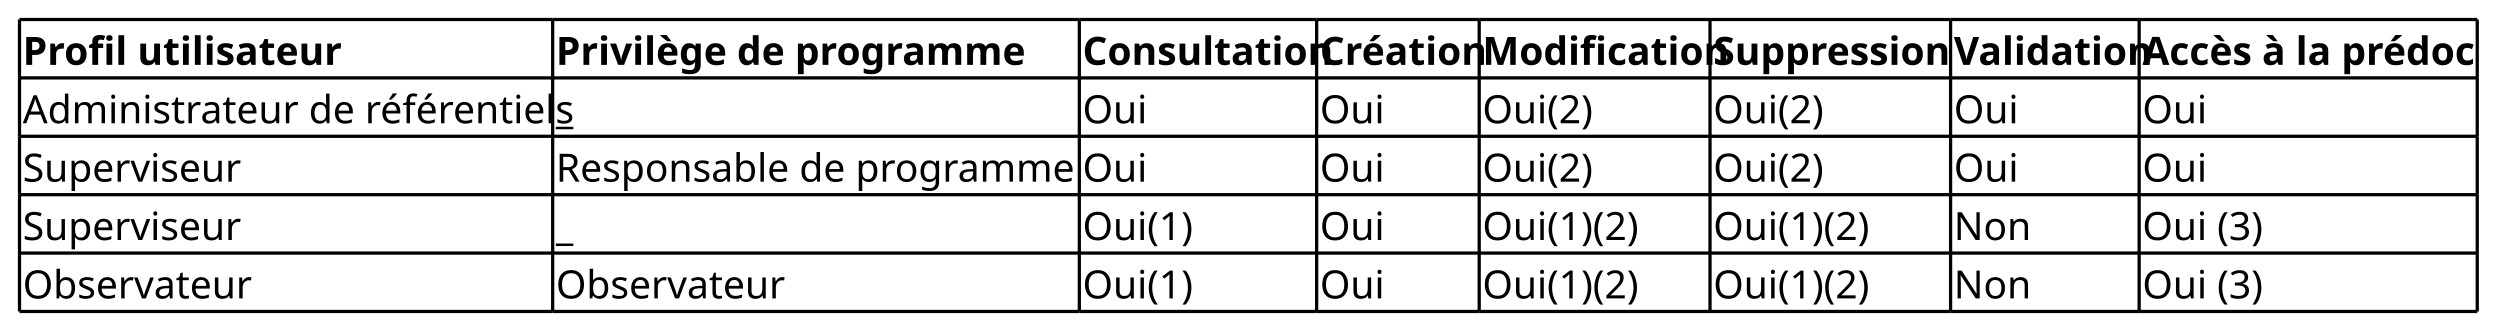
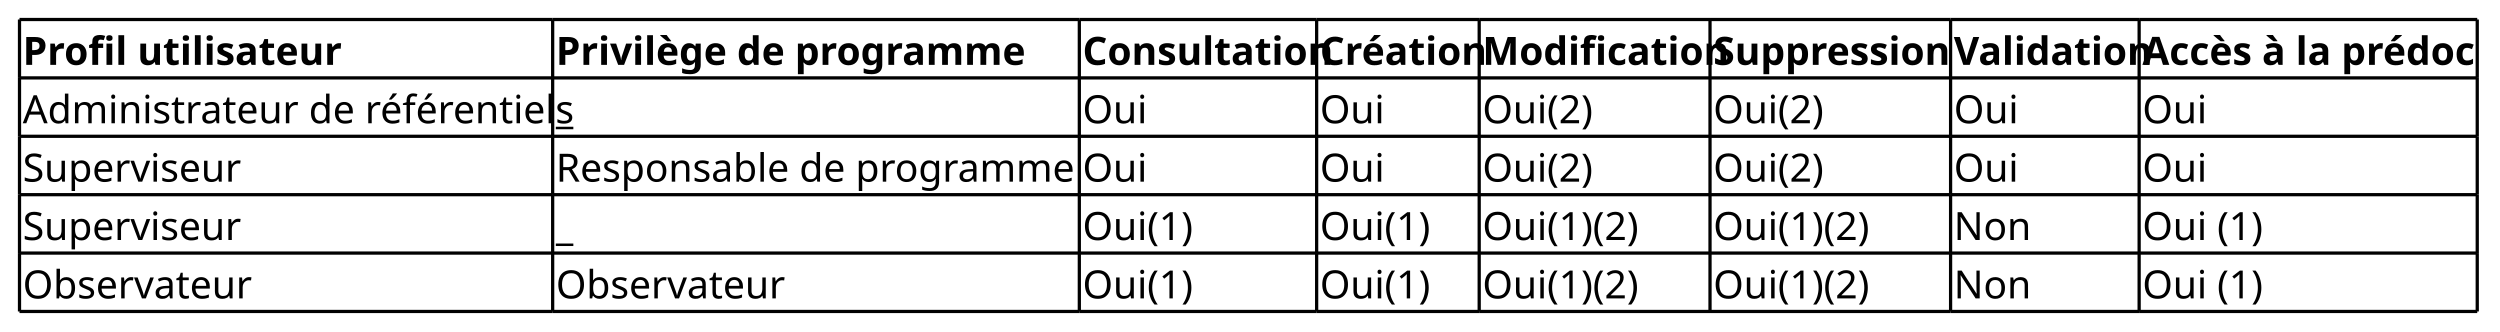
<svg xmlns="http://www.w3.org/2000/svg" contentStyleType="text/css" height="102px" preserveAspectRatio="none" style="width:769px;height:102px;background:#FFFFFF;" version="1.1" viewBox="0 0 769 102" width="769px" zoomAndPan="magnify">
  <defs />
  <g>
    <text fill="#000000" font-family="sans-serif" font-size="12" font-weight="bold" lengthAdjust="spacing" textLength="90" x="7" y="19.949">Profil utilisateur</text>
    <text fill="#000000" font-family="sans-serif" font-size="12" font-weight="bold" lengthAdjust="spacing" textLength="136" x="171" y="19.949">Privilège de programme</text>
    <text fill="#000000" font-family="sans-serif" font-size="12" font-weight="bold" lengthAdjust="spacing" textLength="71" x="333" y="19.949">Consultation</text>
    <text fill="#000000" font-family="sans-serif" font-size="12" font-weight="bold" lengthAdjust="spacing" textLength="48" x="406" y="19.949">Création</text>
    <text fill="#000000" font-family="sans-serif" font-size="12" font-weight="bold" lengthAdjust="spacing" textLength="69" x="456" y="19.949">Modification</text>
    <text fill="#000000" font-family="sans-serif" font-size="12" font-weight="bold" lengthAdjust="spacing" textLength="72" x="527" y="19.949">Suppression</text>
    <text fill="#000000" font-family="sans-serif" font-size="12" font-weight="bold" lengthAdjust="spacing" textLength="56" x="601" y="19.949">Validation</text>
    <text fill="#000000" font-family="sans-serif" font-size="12" font-weight="bold" lengthAdjust="spacing" textLength="102" x="659" y="19.949">Accès à la prédoc</text>
    <text fill="#000000" font-family="sans-serif" font-size="12" lengthAdjust="spacing" textLength="162" x="7" y="37.91">Administrateur de référentiels</text>
    <text fill="#000000" font-family="sans-serif" font-size="12" lengthAdjust="spacing" textLength="7" x="171" y="37.91">_</text>
    <text fill="#000000" font-family="sans-serif" font-size="12" lengthAdjust="spacing" textLength="19" x="333" y="37.91">Oui</text>
    <text fill="#000000" font-family="sans-serif" font-size="12" lengthAdjust="spacing" textLength="19" x="406" y="37.91">Oui</text>
    <text fill="#000000" font-family="sans-serif" font-size="12" lengthAdjust="spacing" textLength="34" x="456" y="37.91">Oui(2)</text>
    <text fill="#000000" font-family="sans-serif" font-size="12" lengthAdjust="spacing" textLength="34" x="527" y="37.91">Oui(2)</text>
    <text fill="#000000" font-family="sans-serif" font-size="12" lengthAdjust="spacing" textLength="19" x="601" y="37.91">Oui</text>
    <text fill="#000000" font-family="sans-serif" font-size="12" lengthAdjust="spacing" textLength="19" x="659" y="37.91">Oui</text>
    <text fill="#000000" font-family="sans-serif" font-size="12" lengthAdjust="spacing" textLength="66" x="7" y="55.871">Superviseur</text>
    <text fill="#000000" font-family="sans-serif" font-size="12" lengthAdjust="spacing" textLength="160" x="171" y="55.871">Responsable de programme</text>
    <text fill="#000000" font-family="sans-serif" font-size="12" lengthAdjust="spacing" textLength="19" x="333" y="55.871">Oui</text>
    <text fill="#000000" font-family="sans-serif" font-size="12" lengthAdjust="spacing" textLength="19" x="406" y="55.871">Oui</text>
    <text fill="#000000" font-family="sans-serif" font-size="12" lengthAdjust="spacing" textLength="34" x="456" y="55.871">Oui(2)</text>
    <text fill="#000000" font-family="sans-serif" font-size="12" lengthAdjust="spacing" textLength="34" x="527" y="55.871">Oui(2)</text>
    <text fill="#000000" font-family="sans-serif" font-size="12" lengthAdjust="spacing" textLength="19" x="601" y="55.871">Oui</text>
    <text fill="#000000" font-family="sans-serif" font-size="12" lengthAdjust="spacing" textLength="19" x="659" y="55.871">Oui</text>
    <text fill="#000000" font-family="sans-serif" font-size="12" lengthAdjust="spacing" textLength="66" x="7" y="73.832">Superviseur</text>
    <text fill="#000000" font-family="sans-serif" font-size="12" lengthAdjust="spacing" textLength="7" x="171" y="73.832">_</text>
    <text fill="#000000" font-family="sans-serif" font-size="12" lengthAdjust="spacing" textLength="34" x="333" y="73.832">Oui(1)</text>
-     <text fill="#000000" font-family="sans-serif" font-size="12" lengthAdjust="spacing" textLength="19" x="406" y="73.832">Oui</text>
+     <text fill="#000000" font-family="sans-serif" font-size="12" lengthAdjust="spacing" textLength="34" x="406" y="73.832">Oui(1)</text>
    <text fill="#000000" font-family="sans-serif" font-size="12" lengthAdjust="spacing" textLength="49" x="456" y="73.832">Oui(1)(2)</text>
    <text fill="#000000" font-family="sans-serif" font-size="12" lengthAdjust="spacing" textLength="49" x="527" y="73.832">Oui(1)(2)</text>
    <text fill="#000000" font-family="sans-serif" font-size="12" lengthAdjust="spacing" textLength="23" x="601" y="73.832">Non</text>
-     <text fill="#000000" font-family="sans-serif" font-size="12" lengthAdjust="spacing" textLength="37" x="659" y="73.832">Oui (3)</text>
+     <text fill="#000000" font-family="sans-serif" font-size="12" lengthAdjust="spacing" textLength="37" x="659" y="73.832">Oui (1)</text>
    <text fill="#000000" font-family="sans-serif" font-size="12" lengthAdjust="spacing" textLength="67" x="7" y="91.793">Observateur</text>
    <text fill="#000000" font-family="sans-serif" font-size="12" lengthAdjust="spacing" textLength="67" x="171" y="91.793">Observateur</text>
    <text fill="#000000" font-family="sans-serif" font-size="12" lengthAdjust="spacing" textLength="34" x="333" y="91.793">Oui(1)</text>
-     <text fill="#000000" font-family="sans-serif" font-size="12" lengthAdjust="spacing" textLength="19" x="406" y="91.793">Oui</text>
+     <text fill="#000000" font-family="sans-serif" font-size="12" lengthAdjust="spacing" textLength="34" x="406" y="91.793">Oui(1)</text>
    <text fill="#000000" font-family="sans-serif" font-size="12" lengthAdjust="spacing" textLength="49" x="456" y="91.793">Oui(1)(2)</text>
    <text fill="#000000" font-family="sans-serif" font-size="12" lengthAdjust="spacing" textLength="49" x="527" y="91.793">Oui(1)(2)</text>
    <text fill="#000000" font-family="sans-serif" font-size="12" lengthAdjust="spacing" textLength="23" x="601" y="91.793">Non</text>
-     <text fill="#000000" font-family="sans-serif" font-size="12" lengthAdjust="spacing" textLength="37" x="659" y="91.793">Oui (3)</text>
+     <text fill="#000000" font-family="sans-serif" font-size="12" lengthAdjust="spacing" textLength="37" x="659" y="91.793">Oui (1)</text>
    <line style="stroke:#000000;stroke-width:1.0;" x1="6" x2="170" y1="6" y2="6" />
    <line style="stroke:#000000;stroke-width:1.0;" x1="455" x2="526" y1="77.844" y2="77.844" />
    <line style="stroke:#000000;stroke-width:1.0;" x1="170" x2="332" y1="6" y2="6" />
    <line style="stroke:#000000;stroke-width:1.0;" x1="526" x2="600" y1="77.844" y2="77.844" />
    <line style="stroke:#000000;stroke-width:1.0;" x1="332" x2="405" y1="6" y2="6" />
    <line style="stroke:#000000;stroke-width:1.0;" x1="600" x2="658" y1="77.844" y2="77.844" />
    <line style="stroke:#000000;stroke-width:1.0;" x1="405" x2="455" y1="6" y2="6" />
    <line style="stroke:#000000;stroke-width:1.0;" x1="658" x2="762" y1="77.844" y2="77.844" />
    <line style="stroke:#000000;stroke-width:1.0;" x1="455" x2="526" y1="6" y2="6" />
    <line style="stroke:#000000;stroke-width:1.0;" x1="526" x2="600" y1="6" y2="6" />
    <line style="stroke:#000000;stroke-width:1.0;" x1="600" x2="658" y1="6" y2="6" />
    <line style="stroke:#000000;stroke-width:1.0;" x1="658" x2="762" y1="6" y2="6" />
    <line style="stroke:#000000;stroke-width:1.0;" x1="6" x2="170" y1="59.883" y2="59.883" />
    <line style="stroke:#000000;stroke-width:1.0;" x1="170" x2="332" y1="59.883" y2="59.883" />
    <line style="stroke:#000000;stroke-width:1.0;" x1="332" x2="405" y1="59.883" y2="59.883" />
    <line style="stroke:#000000;stroke-width:1.0;" x1="405" x2="455" y1="59.883" y2="59.883" />
    <line style="stroke:#000000;stroke-width:1.0;" x1="455" x2="526" y1="59.883" y2="59.883" />
    <line style="stroke:#000000;stroke-width:1.0;" x1="526" x2="600" y1="59.883" y2="59.883" />
    <line style="stroke:#000000;stroke-width:1.0;" x1="600" x2="658" y1="59.883" y2="59.883" />
    <line style="stroke:#000000;stroke-width:1.0;" x1="658" x2="762" y1="59.883" y2="59.883" />
    <line style="stroke:#000000;stroke-width:1.0;" x1="6" x2="170" y1="41.922" y2="41.922" />
    <line style="stroke:#000000;stroke-width:1.0;" x1="170" x2="332" y1="41.922" y2="41.922" />
    <line style="stroke:#000000;stroke-width:1.0;" x1="332" x2="405" y1="41.922" y2="41.922" />
    <line style="stroke:#000000;stroke-width:1.0;" x1="405" x2="455" y1="41.922" y2="41.922" />
    <line style="stroke:#000000;stroke-width:1.0;" x1="455" x2="526" y1="41.922" y2="41.922" />
    <line style="stroke:#000000;stroke-width:1.0;" x1="526" x2="600" y1="41.922" y2="41.922" />
    <line style="stroke:#000000;stroke-width:1.0;" x1="600" x2="658" y1="41.922" y2="41.922" />
    <line style="stroke:#000000;stroke-width:1.0;" x1="658" x2="762" y1="41.922" y2="41.922" />
    <line style="stroke:#000000;stroke-width:1.0;" x1="6" x2="170" y1="95.805" y2="95.805" />
    <line style="stroke:#000000;stroke-width:1.0;" x1="170" x2="332" y1="95.805" y2="95.805" />
    <line style="stroke:#000000;stroke-width:1.0;" x1="332" x2="405" y1="95.805" y2="95.805" />
    <line style="stroke:#000000;stroke-width:1.0;" x1="405" x2="455" y1="95.805" y2="95.805" />
    <line style="stroke:#000000;stroke-width:1.0;" x1="455" x2="526" y1="95.805" y2="95.805" />
    <line style="stroke:#000000;stroke-width:1.0;" x1="6" x2="170" y1="23.961" y2="23.961" />
    <line style="stroke:#000000;stroke-width:1.0;" x1="526" x2="600" y1="95.805" y2="95.805" />
    <line style="stroke:#000000;stroke-width:1.0;" x1="170" x2="332" y1="23.961" y2="23.961" />
    <line style="stroke:#000000;stroke-width:1.0;" x1="600" x2="658" y1="95.805" y2="95.805" />
    <line style="stroke:#000000;stroke-width:1.0;" x1="332" x2="405" y1="23.961" y2="23.961" />
    <line style="stroke:#000000;stroke-width:1.0;" x1="658" x2="762" y1="95.805" y2="95.805" />
    <line style="stroke:#000000;stroke-width:1.0;" x1="405" x2="455" y1="23.961" y2="23.961" />
    <line style="stroke:#000000;stroke-width:1.0;" x1="455" x2="526" y1="23.961" y2="23.961" />
    <line style="stroke:#000000;stroke-width:1.0;" x1="526" x2="600" y1="23.961" y2="23.961" />
    <line style="stroke:#000000;stroke-width:1.0;" x1="600" x2="658" y1="23.961" y2="23.961" />
    <line style="stroke:#000000;stroke-width:1.0;" x1="658" x2="762" y1="23.961" y2="23.961" />
    <line style="stroke:#000000;stroke-width:1.0;" x1="6" x2="170" y1="77.844" y2="77.844" />
    <line style="stroke:#000000;stroke-width:1.0;" x1="170" x2="332" y1="77.844" y2="77.844" />
    <line style="stroke:#000000;stroke-width:1.0;" x1="332" x2="405" y1="77.844" y2="77.844" />
    <line style="stroke:#000000;stroke-width:1.0;" x1="405" x2="455" y1="77.844" y2="77.844" />
    <line style="stroke:#000000;stroke-width:1.0;" x1="6" x2="6" y1="6" y2="23.961" />
    <line style="stroke:#000000;stroke-width:1.0;" x1="455" x2="455" y1="77.844" y2="95.805" />
    <line style="stroke:#000000;stroke-width:1.0;" x1="170" x2="170" y1="6" y2="23.961" />
    <line style="stroke:#000000;stroke-width:1.0;" x1="526" x2="526" y1="77.844" y2="95.805" />
    <line style="stroke:#000000;stroke-width:1.0;" x1="332" x2="332" y1="6" y2="23.961" />
    <line style="stroke:#000000;stroke-width:1.0;" x1="600" x2="600" y1="77.844" y2="95.805" />
    <line style="stroke:#000000;stroke-width:1.0;" x1="405" x2="405" y1="6" y2="23.961" />
    <line style="stroke:#000000;stroke-width:1.0;" x1="658" x2="658" y1="77.844" y2="95.805" />
    <line style="stroke:#000000;stroke-width:1.0;" x1="762" x2="762" y1="77.844" y2="95.805" />
    <line style="stroke:#000000;stroke-width:1.0;" x1="455" x2="455" y1="6" y2="23.961" />
    <line style="stroke:#000000;stroke-width:1.0;" x1="526" x2="526" y1="6" y2="23.961" />
    <line style="stroke:#000000;stroke-width:1.0;" x1="600" x2="600" y1="6" y2="23.961" />
    <line style="stroke:#000000;stroke-width:1.0;" x1="658" x2="658" y1="6" y2="23.961" />
    <line style="stroke:#000000;stroke-width:1.0;" x1="762" x2="762" y1="6" y2="23.961" />
    <line style="stroke:#000000;stroke-width:1.0;" x1="6" x2="6" y1="59.883" y2="77.844" />
    <line style="stroke:#000000;stroke-width:1.0;" x1="170" x2="170" y1="59.883" y2="77.844" />
    <line style="stroke:#000000;stroke-width:1.0;" x1="332" x2="332" y1="59.883" y2="77.844" />
    <line style="stroke:#000000;stroke-width:1.0;" x1="405" x2="405" y1="59.883" y2="77.844" />
    <line style="stroke:#000000;stroke-width:1.0;" x1="455" x2="455" y1="59.883" y2="77.844" />
    <line style="stroke:#000000;stroke-width:1.0;" x1="526" x2="526" y1="59.883" y2="77.844" />
    <line style="stroke:#000000;stroke-width:1.0;" x1="600" x2="600" y1="59.883" y2="77.844" />
    <line style="stroke:#000000;stroke-width:1.0;" x1="658" x2="658" y1="59.883" y2="77.844" />
    <line style="stroke:#000000;stroke-width:1.0;" x1="762" x2="762" y1="59.883" y2="77.844" />
    <line style="stroke:#000000;stroke-width:1.0;" x1="6" x2="6" y1="41.922" y2="59.883" />
    <line style="stroke:#000000;stroke-width:1.0;" x1="170" x2="170" y1="41.922" y2="59.883" />
    <line style="stroke:#000000;stroke-width:1.0;" x1="332" x2="332" y1="41.922" y2="59.883" />
    <line style="stroke:#000000;stroke-width:1.0;" x1="405" x2="405" y1="41.922" y2="59.883" />
    <line style="stroke:#000000;stroke-width:1.0;" x1="455" x2="455" y1="41.922" y2="59.883" />
    <line style="stroke:#000000;stroke-width:1.0;" x1="526" x2="526" y1="41.922" y2="59.883" />
    <line style="stroke:#000000;stroke-width:1.0;" x1="600" x2="600" y1="41.922" y2="59.883" />
    <line style="stroke:#000000;stroke-width:1.0;" x1="658" x2="658" y1="41.922" y2="59.883" />
    <line style="stroke:#000000;stroke-width:1.0;" x1="762" x2="762" y1="41.922" y2="59.883" />
    <line style="stroke:#000000;stroke-width:1.0;" x1="6" x2="6" y1="23.961" y2="41.922" />
    <line style="stroke:#000000;stroke-width:1.0;" x1="170" x2="170" y1="23.961" y2="41.922" />
    <line style="stroke:#000000;stroke-width:1.0;" x1="332" x2="332" y1="23.961" y2="41.922" />
    <line style="stroke:#000000;stroke-width:1.0;" x1="405" x2="405" y1="23.961" y2="41.922" />
    <line style="stroke:#000000;stroke-width:1.0;" x1="455" x2="455" y1="23.961" y2="41.922" />
    <line style="stroke:#000000;stroke-width:1.0;" x1="526" x2="526" y1="23.961" y2="41.922" />
    <line style="stroke:#000000;stroke-width:1.0;" x1="600" x2="600" y1="23.961" y2="41.922" />
    <line style="stroke:#000000;stroke-width:1.0;" x1="658" x2="658" y1="23.961" y2="41.922" />
    <line style="stroke:#000000;stroke-width:1.0;" x1="762" x2="762" y1="23.961" y2="41.922" />
    <line style="stroke:#000000;stroke-width:1.0;" x1="6" x2="6" y1="77.844" y2="95.805" />
    <line style="stroke:#000000;stroke-width:1.0;" x1="170" x2="170" y1="77.844" y2="95.805" />
    <line style="stroke:#000000;stroke-width:1.0;" x1="332" x2="332" y1="77.844" y2="95.805" />
    <line style="stroke:#000000;stroke-width:1.0;" x1="405" x2="405" y1="77.844" y2="95.805" />
  </g>
</svg>
